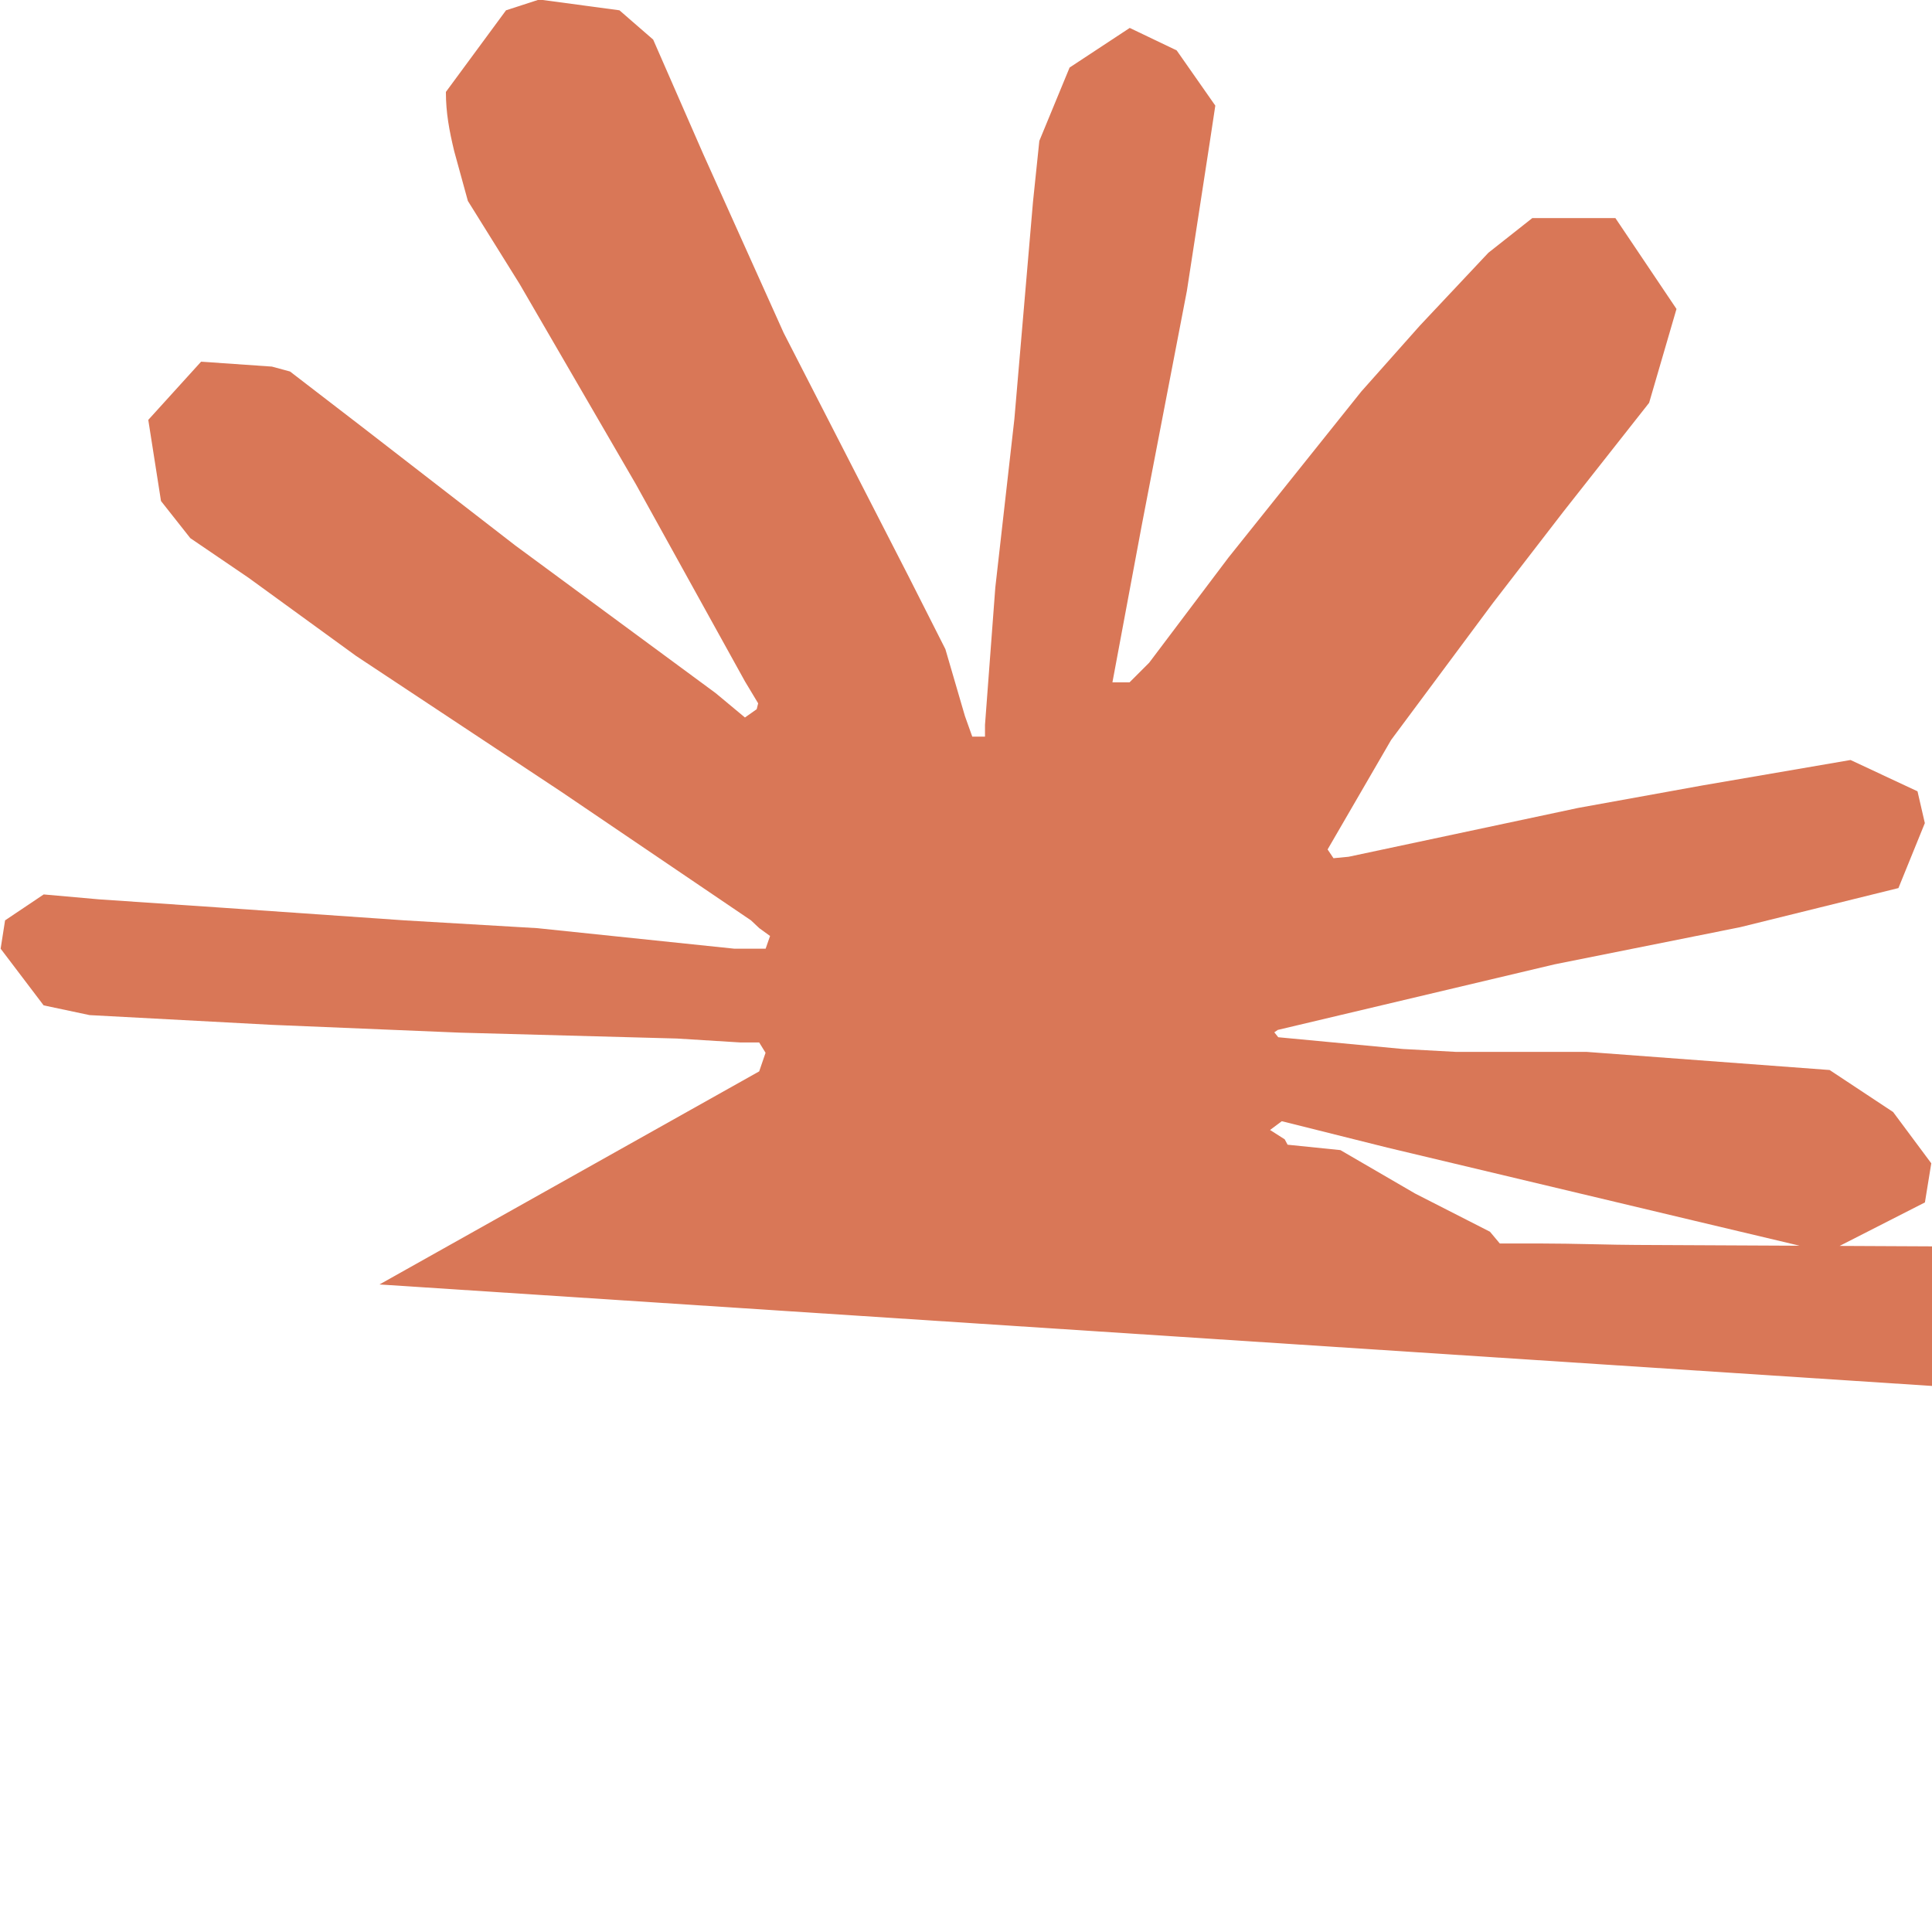
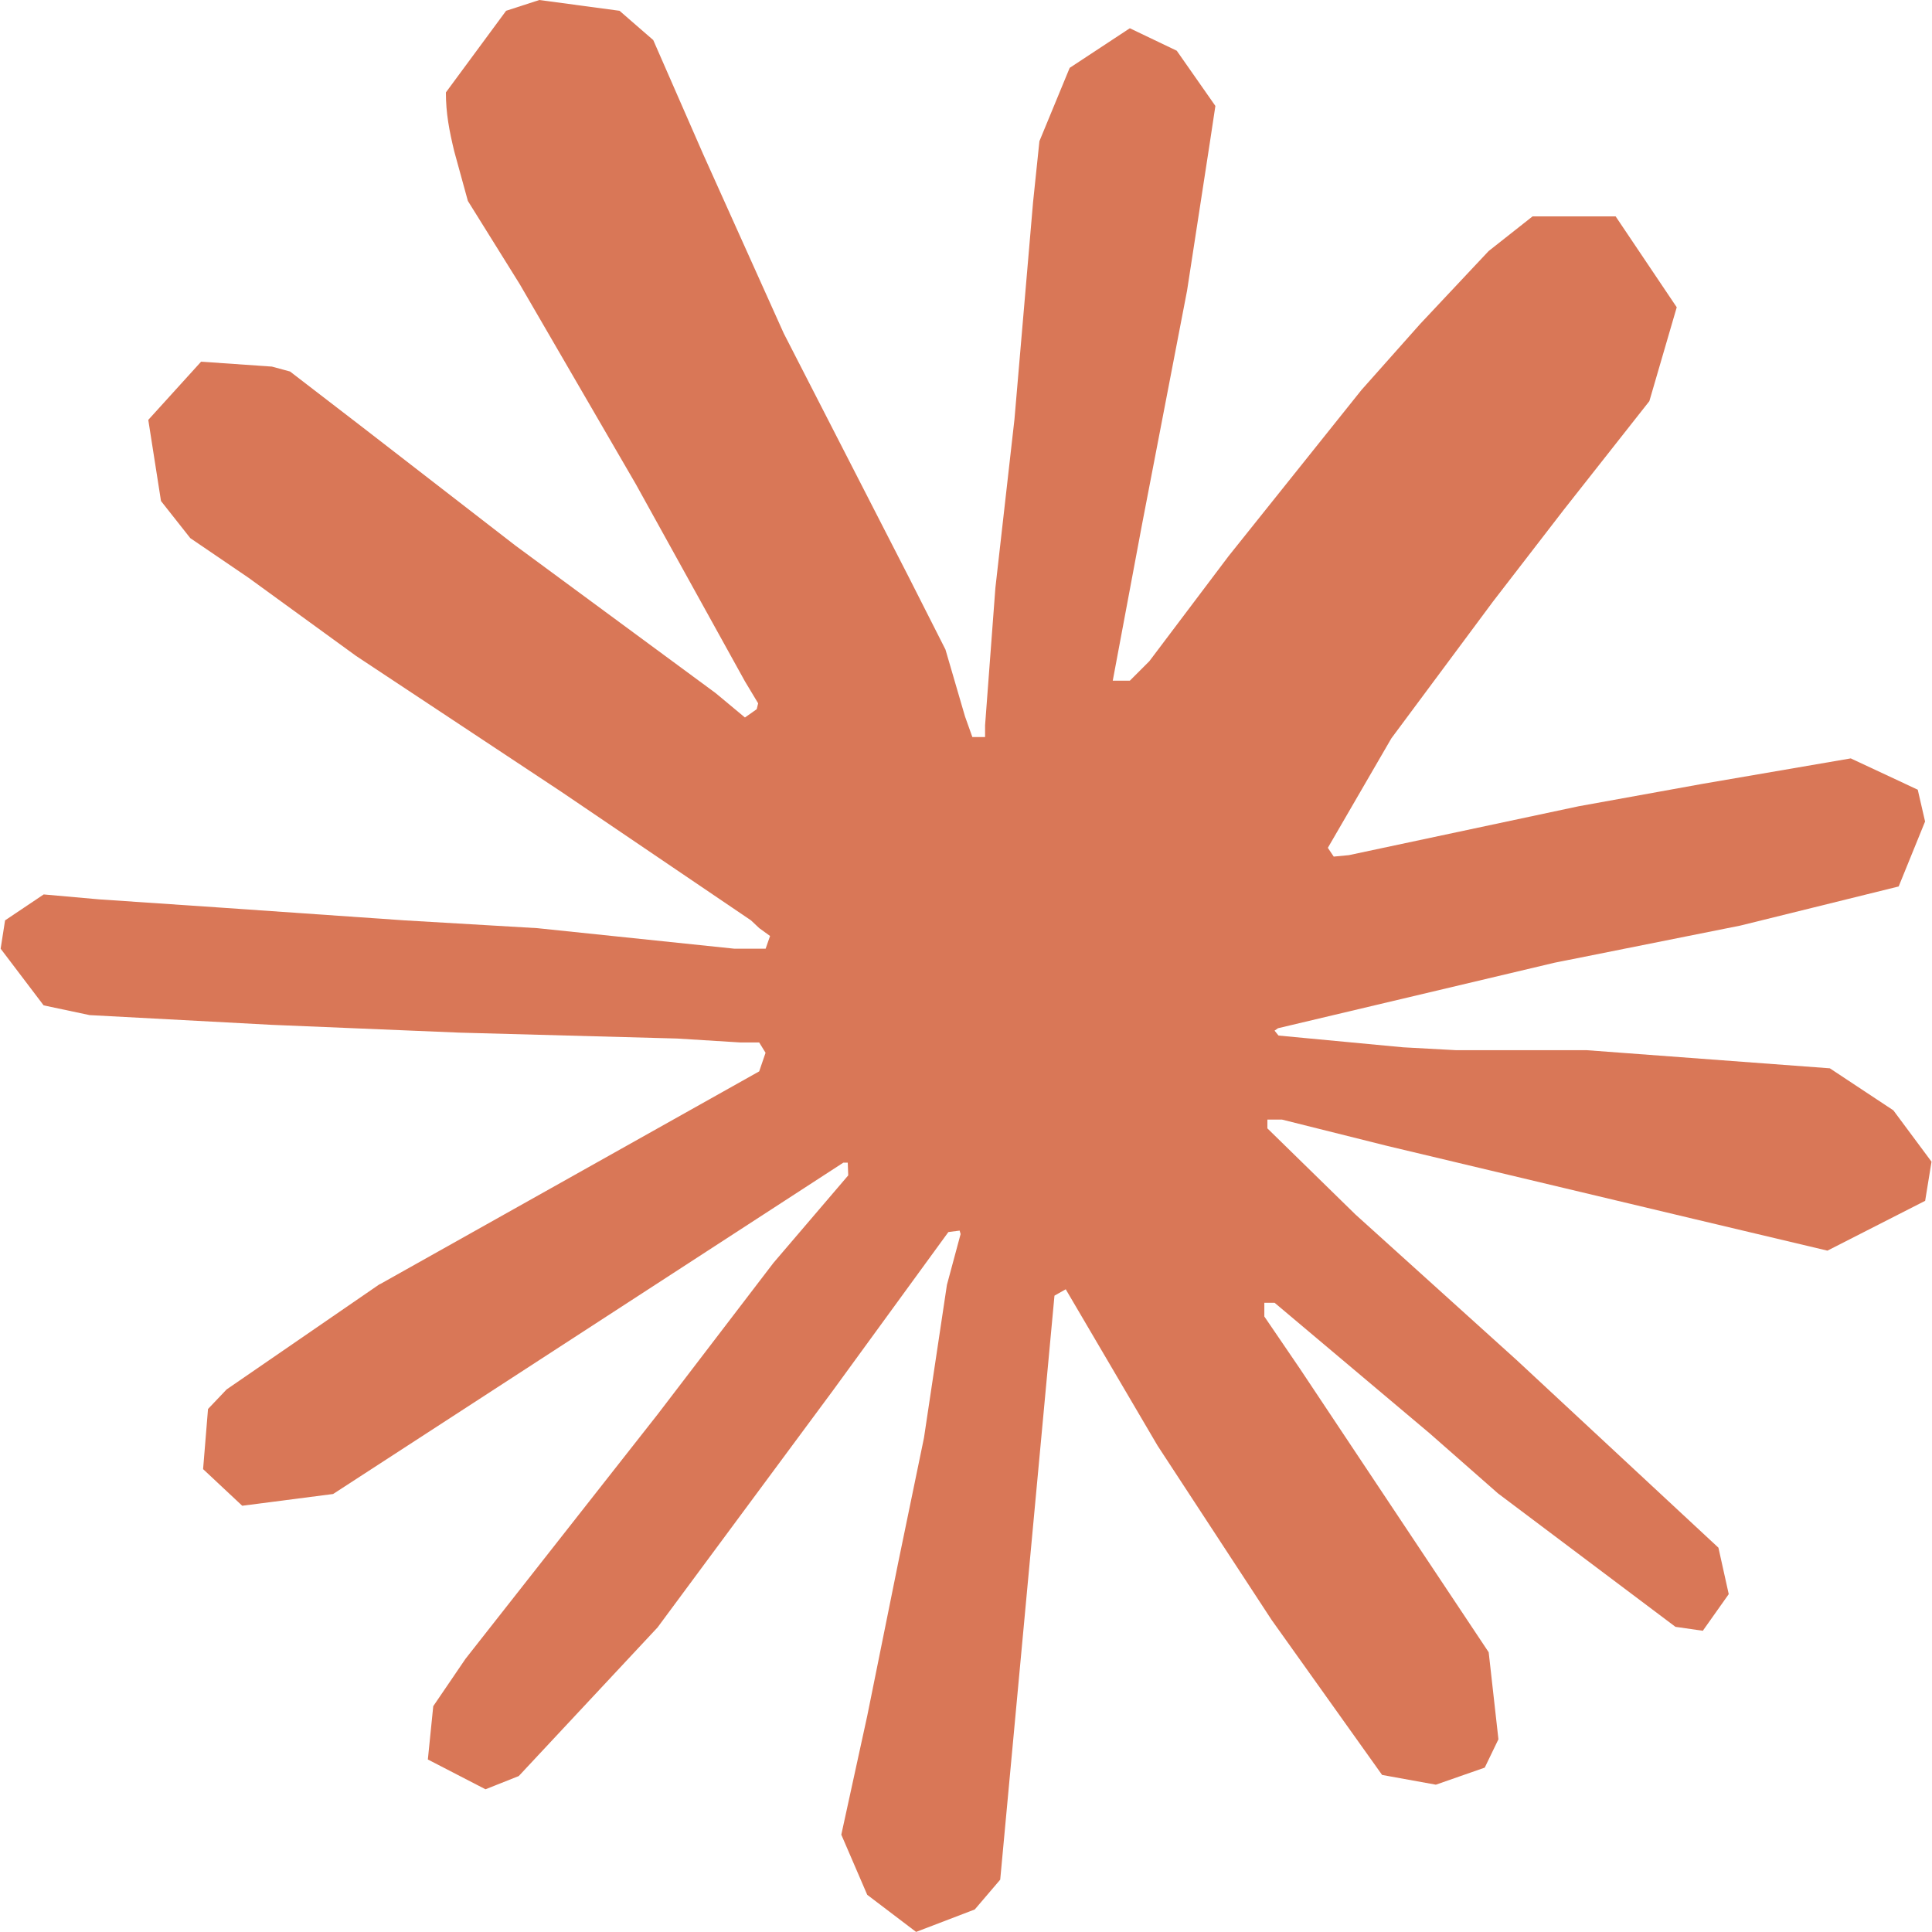
- <svg xmlns="http://www.w3.org/2000/svg" role="img" viewBox="0 0 24 24" aria-label="Claude">
-   <path fill="#D97757" d="m4.714 15.956 4.717-2.647.079-.231-.079-.128h-.231l-.789-.049-2.696-.073-2.337-.097-2.265-.121-.571-.121-.534-.704.055-.352.48-.322.686.061 1.518.103 2.277.158 1.651.097 2.447.255h.389l.055-.158-.134-.097-.103-.097L6.973 9.836l-2.55-1.688-1.336-.971-.723-.492-.364-.461-.158-1.008.656-.723.88.061.225.061.892.686 1.906 1.475 2.489 1.834.364.303.146-.103.018-.073-.164-.273-1.354-2.447-1.445-2.489-.643-1.032-.17-.619c-.061-.255-.103-.474-.103-.735l.747-1.014.413-.134 .996.134.419.364.619 1.415 1.002 2.228 1.554 3.03.455.899.243.832.091.255h.158v-.146l.128-1.706.237-2.094.231-2.696.079-.759.376-.911.747-.492.583.279.48.686-.067.443-.286 1.858-.561 2.914-.364 1.949h.213l.243-.243.984-1.305 1.651-2.064.729-.82.85-.904.546-.431h1.032l.759 1.129-.34 1.166-1.062 1.348-.88 1.141-1.263 1.699-.789 1.36.073.109.188-.018 2.853-.607 1.542-.279 1.84-.316.832.389.091.395-.328.807-1.967.486-2.307.462-3.436.814-.043.03.049.061 1.548.146 .662.036h1.621l3.018.225.789.522.474.637-.079.486-1.214.619-1.639-.389-3.825-.911-1.311-.328-.146.109.182.116.036.067.656.067 .929.54 .929.474.122.146h.498c.413 0 .929.018 1.196.018l3.722.018.474.036.455.091.243.206.243.474.474.656.583.759h.583c.413 0 .929.018 1.196.018l3.722.018z" />
+ <svg xmlns="http://www.w3.org/2000/svg" role="img" aria-label="Claude" viewBox="0 0 24 24">
+   <path fill="#D97757" d="m4.714 15.956 4.717-2.647.079-.231-.079-.128h-.231l-.789-.049-2.696-.073-2.337-.097-2.265-.121-.571-.121-.534-.704.055-.352.48-.322.686.061 1.518.103 2.277.158 1.651.097 2.447.255h.389l.055-.158-.134-.097-.103-.097L6.973 9.836l-2.55-1.688-1.336-.971-.723-.492-.364-.461-.158-1.008.656-.723.88.061.225.061.892.686 1.906 1.475 2.489 1.834.364.303.146-.103.018-.073-.164-.273-1.354-2.447-1.445-2.489-.643-1.032-.17-.619c-.061-.255-.103-.467-.103-.729L6.287.134 6.7 0l.996.134.419.364.619 1.415 1.002 2.228 1.554 3.03.455.898.243.832.091.255h.158v-.146l.128-1.706.237-2.095.231-2.696.079-.759.376-.911.747-.492.583.279.48.686-.067.443-.285 1.852-.559 2.902-.364 1.943h.212l.243-.243.984-1.305 1.651-2.064.729-.82.85-.905.546-.431h1.032l.759 1.129-.34 1.166-1.062 1.348-.88 1.141-1.263 1.7-.789 1.36.073.109.188-.018 2.853-.607 1.542-.279 1.84-.316.832.389.091.395-.328.807-1.967.486-2.307.461-3.436.814-.043.03.049.061 1.548.146.662.036h1.621l3.018.225.789.522.474.638-.079.486-1.214.619-1.639-.389-3.825-.911-1.311-.328h-.182v.109l1.093 1.069 2.003 1.809 2.507 2.331.128.577-.322.455-.34-.049-2.204-1.657-.85-.747-1.925-1.621h-.128v.17l.443.65 2.344 3.521.121 1.081-.17.352-.607.212-.668-.121-1.372-1.925L14.38 17.959l-1.141-1.943-.14.079-.674 7.255-.316.37-.729.279-.607-.461-.322-.747.322-1.475.389-1.925.316-1.53.285-1.9.17-.631-.012-.043-.14.018-1.433 1.967-2.18 2.945-1.724 1.846-.413.164-.716-.37.067-.662.401-.589 2.386-3.036 1.439-1.882.929-1.087-.006-.158h-.055l-6.338 4.116-1.129.146-.486-.455.061-.747.231-.243 1.906-1.311Z" />
</svg>
